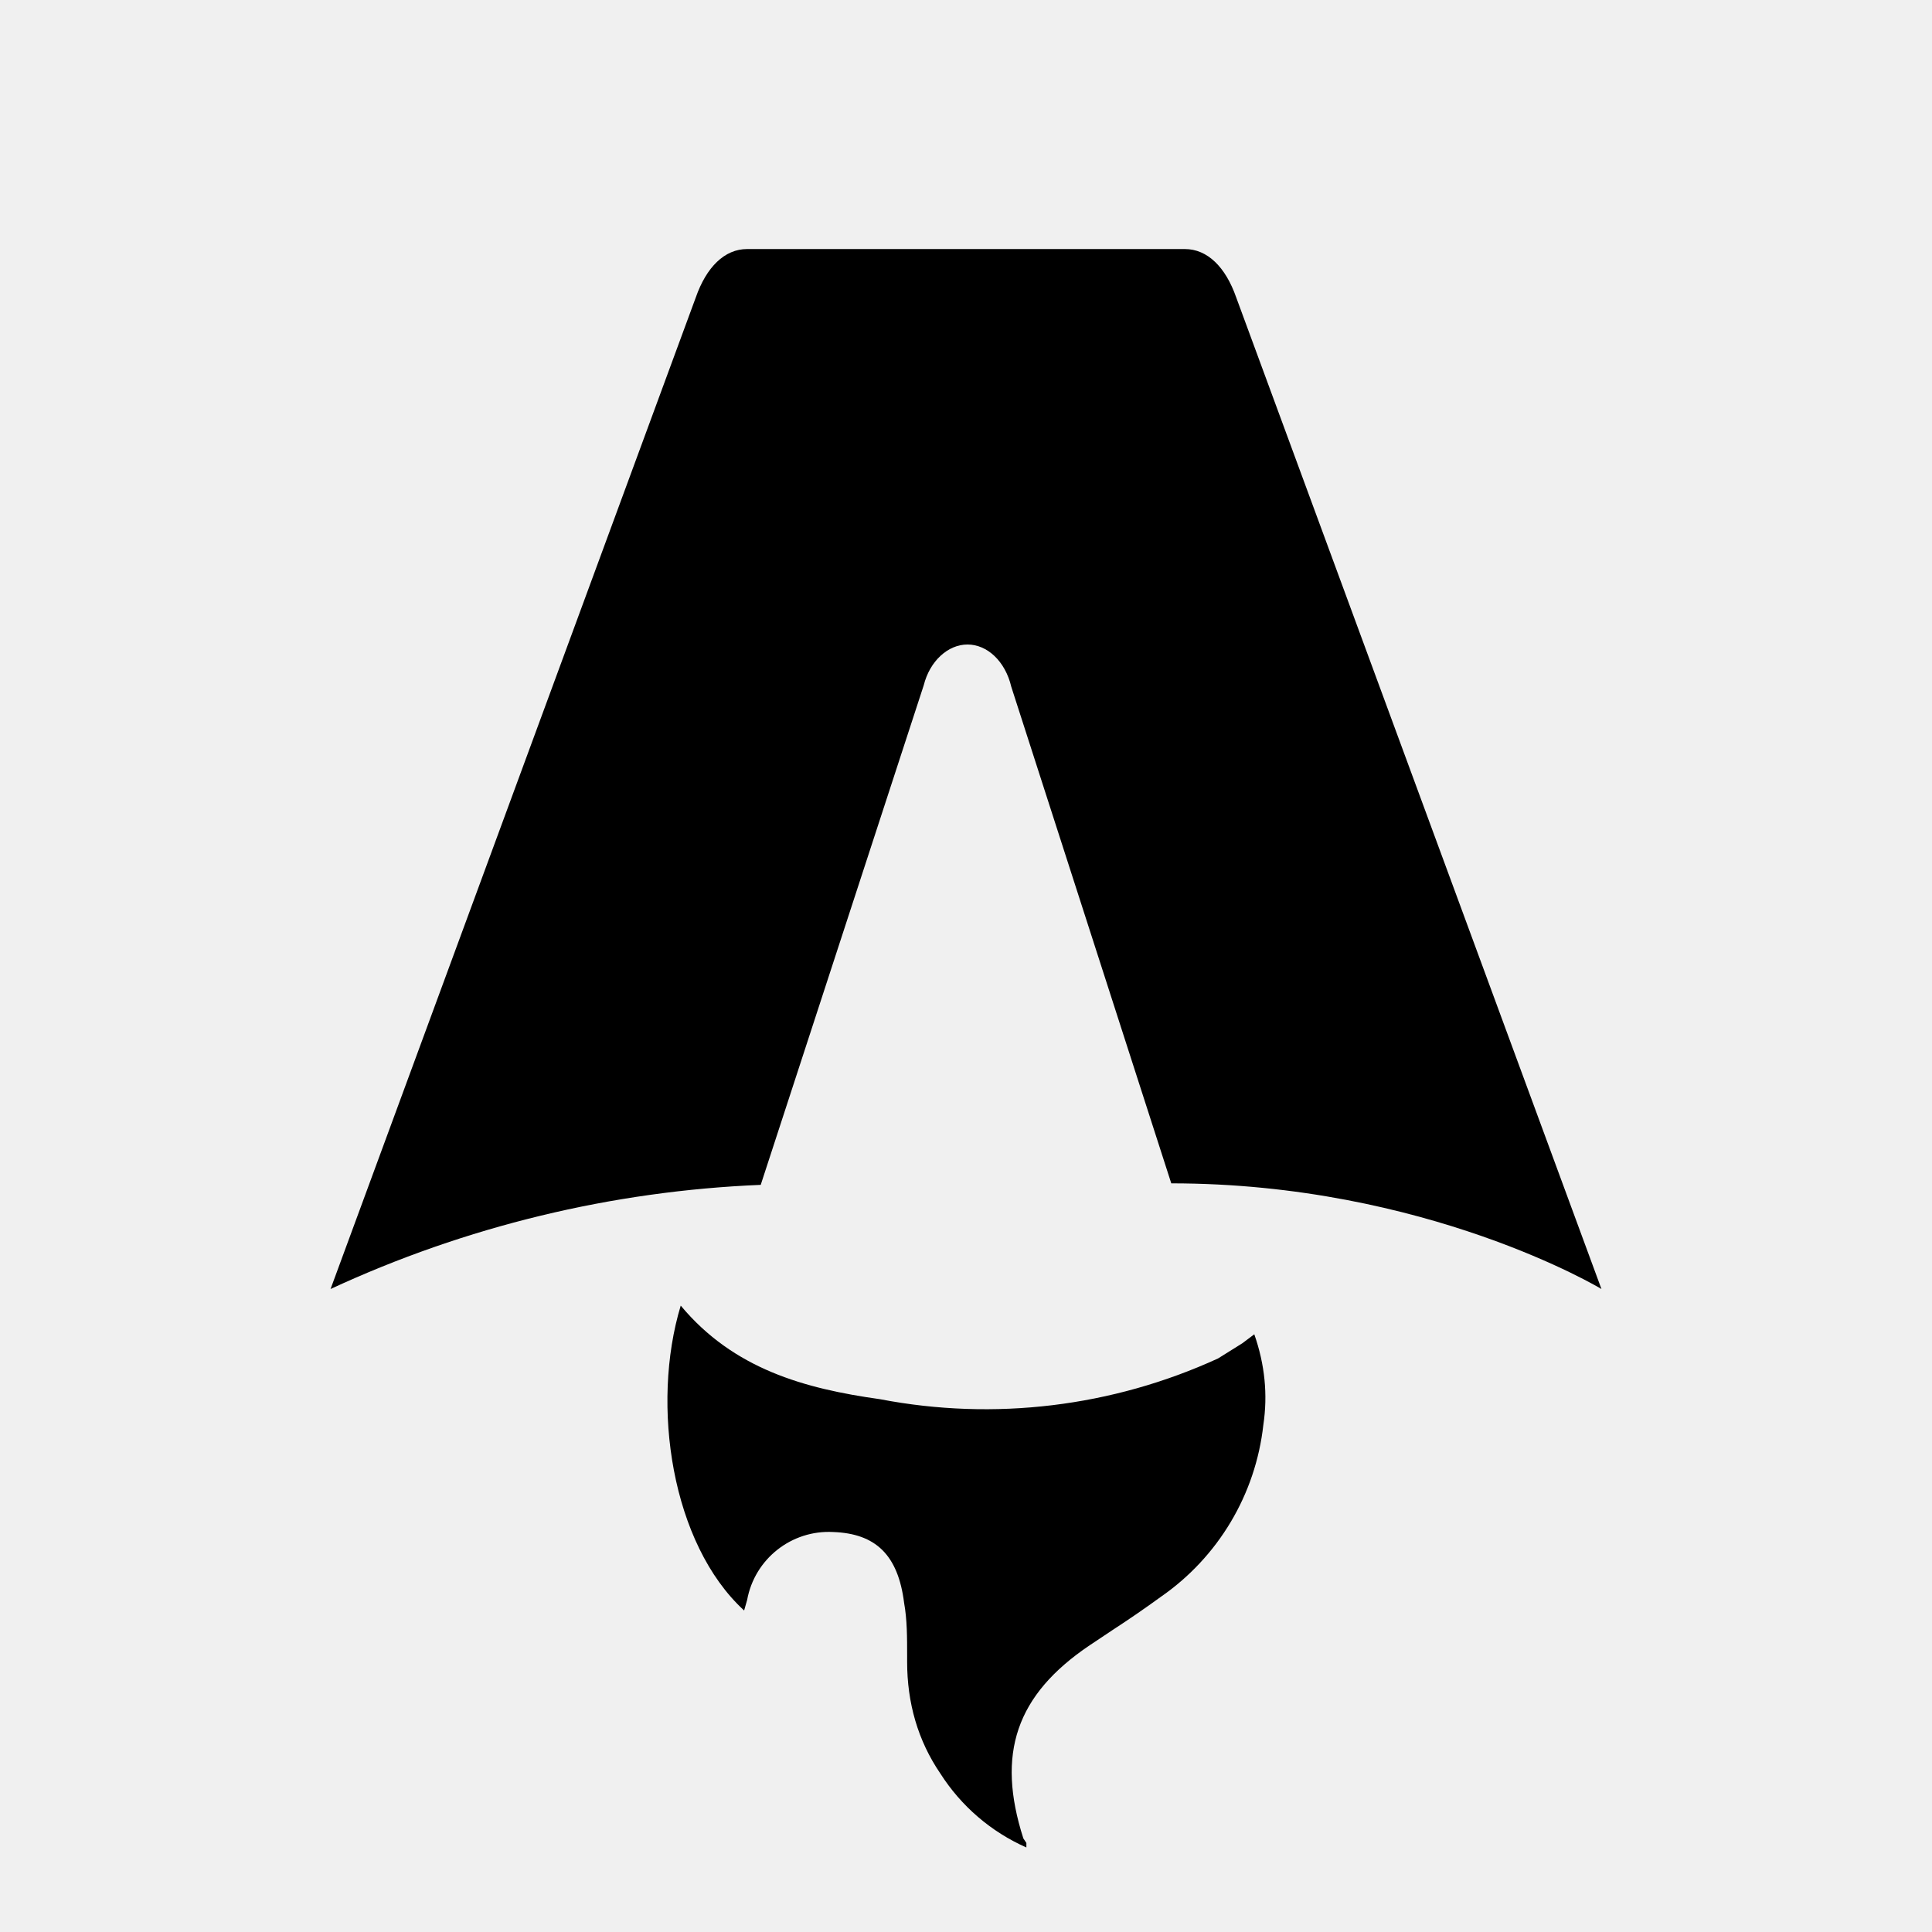
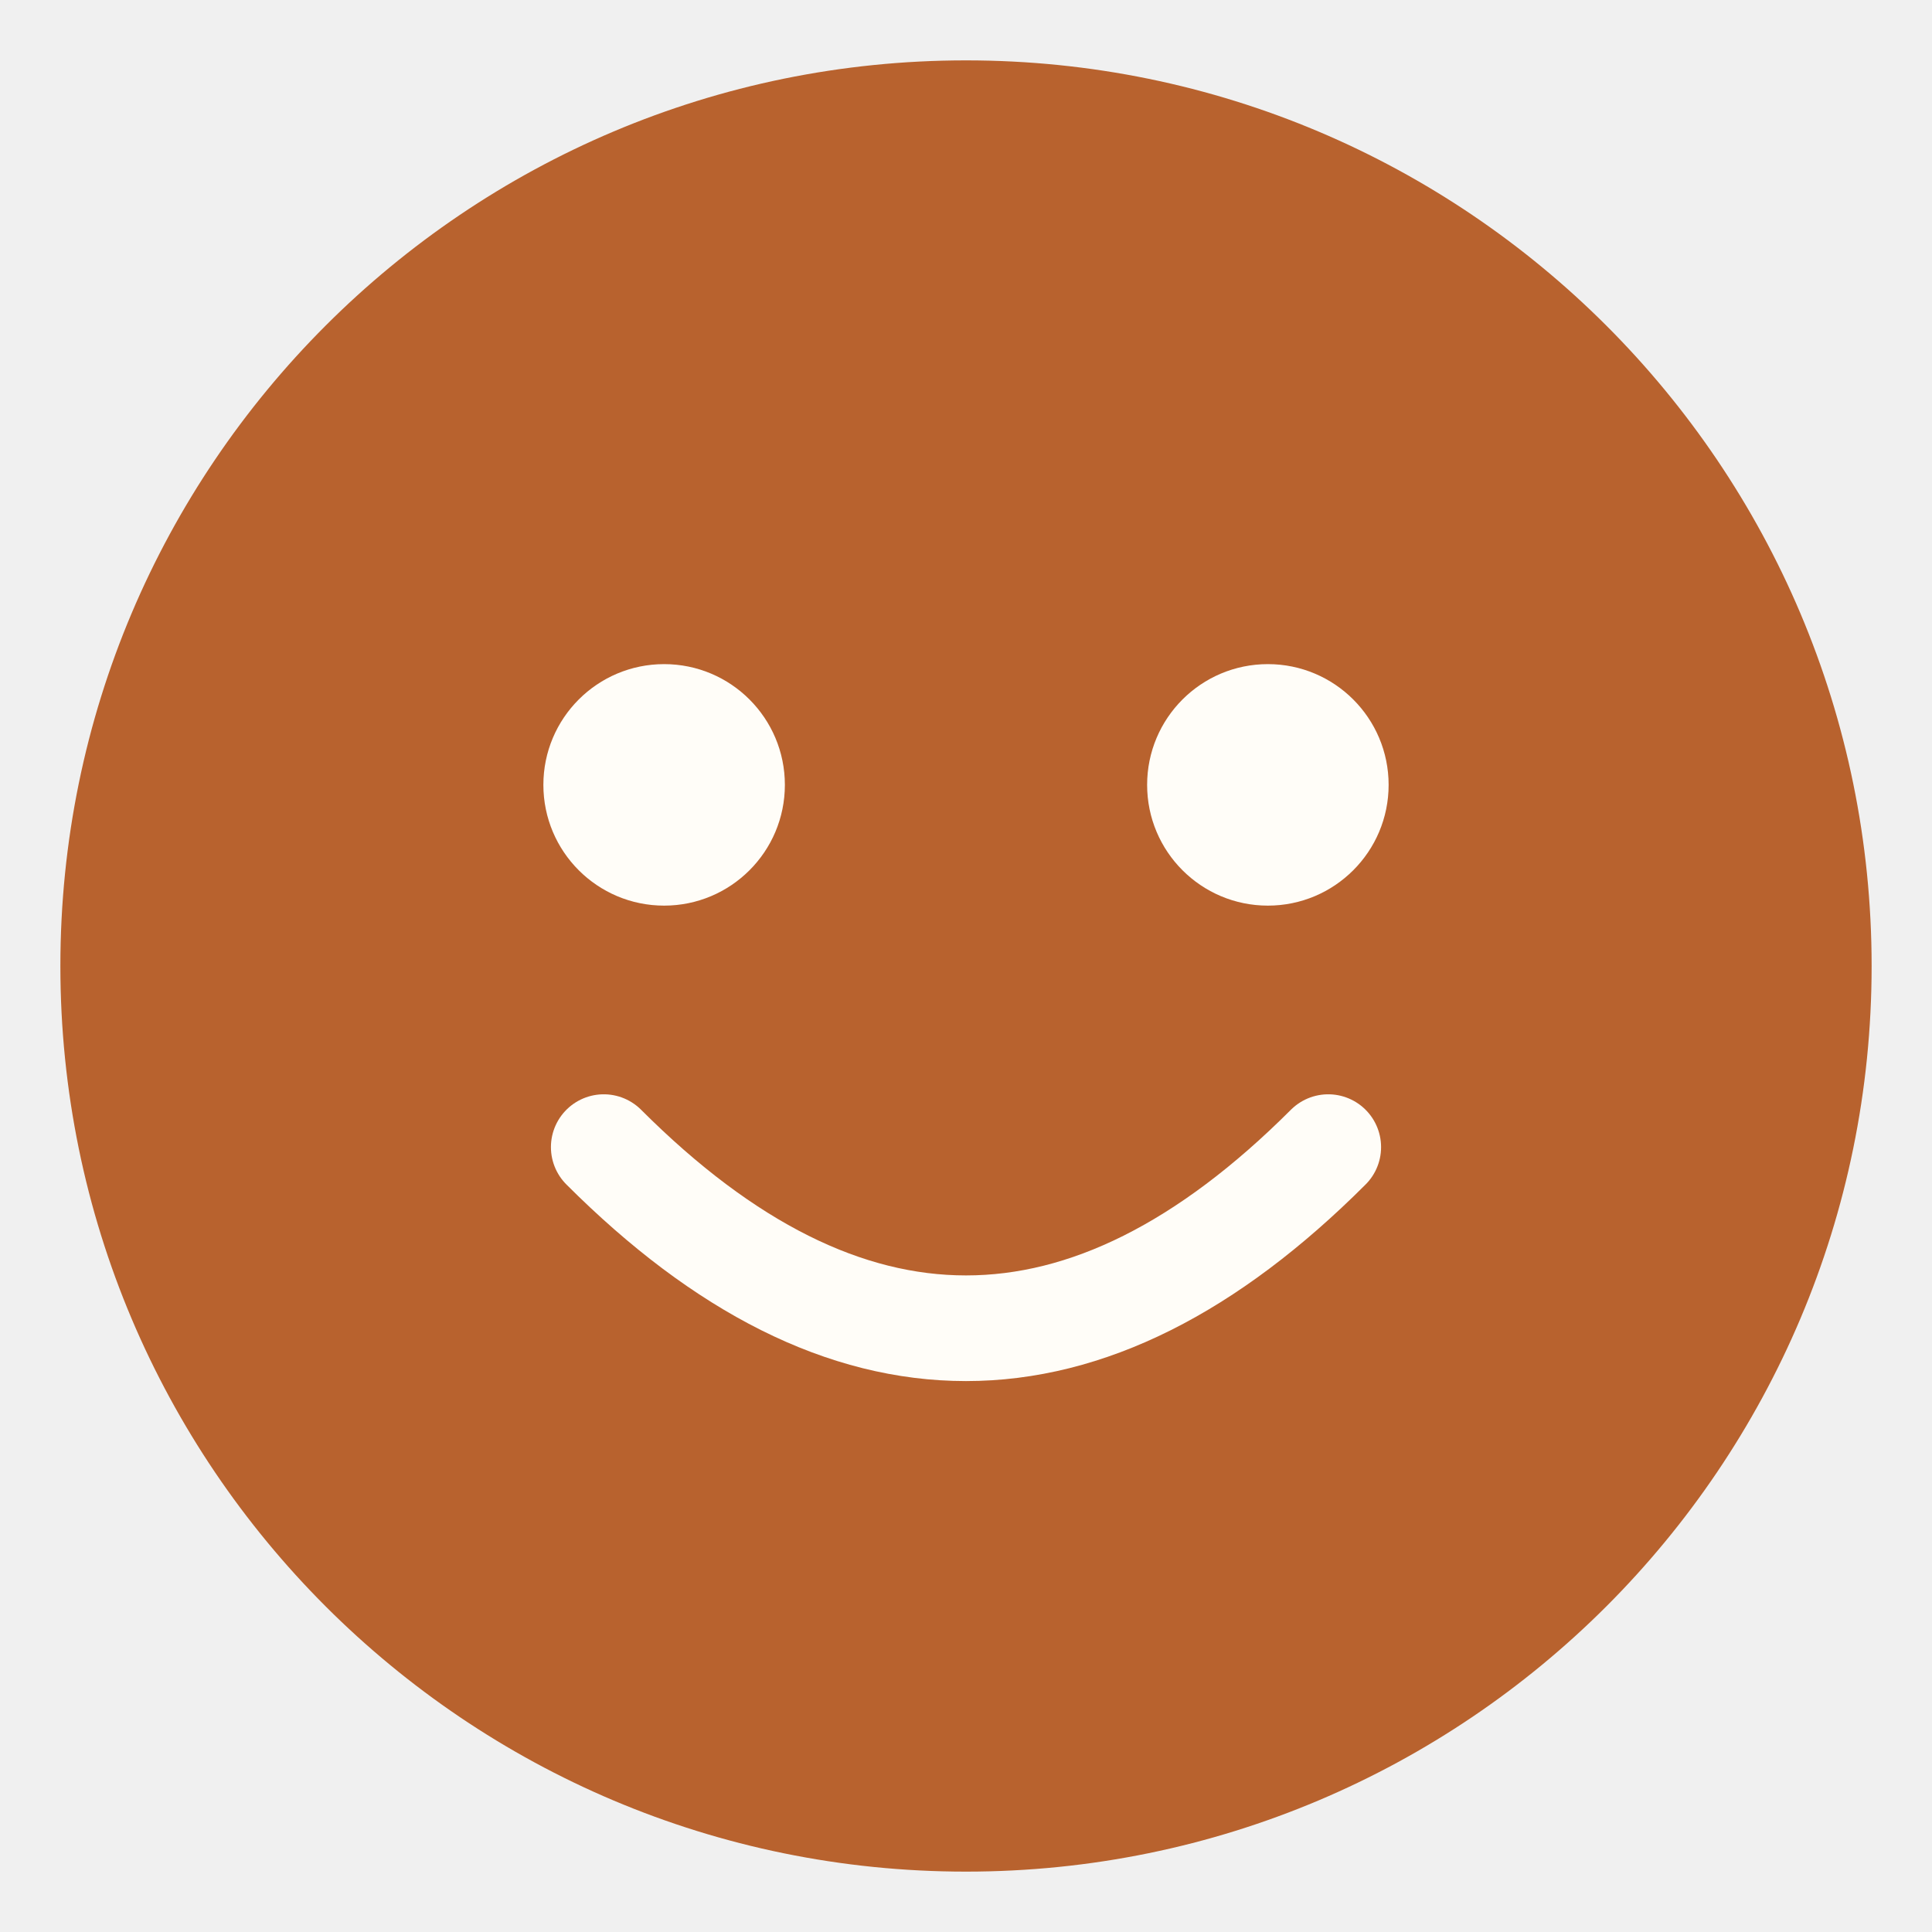
- <svg xmlns="http://www.w3.org/2000/svg" fill="none" viewBox="0 0 128 128">
-   <path d="M50.4 78.5a75.1 75.1 0 0 0-28.5 6.9l24.2-65.7c.7-2 1.9-3.2 3.4-3.2h29c1.5 0 2.7 1.2 3.4 3.2l24.2 65.7s-11.6-7-28.5-7L67 45.5c-.4-1.7-1.6-2.8-2.9-2.8-1.3 0-2.5 1.1-2.9 2.7L50.4 78.5Zm-1.1 28.2Zm-4.2-20.2c-2 6.6-.6 15.8 4.2 20.2a17.5 17.5 0 0 1 .2-.7 5.5 5.5 0 0 1 5.7-4.5c2.8.1 4.3 1.5 4.7 4.7.2 1.1.2 2.3.2 3.5v.4c0 2.7.7 5.2 2.2 7.4a13 13 0 0 0 5.7 4.9v-.3l-.2-.3c-1.8-5.6-.5-9.5 4.4-12.8l1.5-1a73 73 0 0 0 3.2-2.2 16 16 0 0 0 6.8-11.4c.3-2 .1-4-.6-6l-.8.6-1.6 1a37 37 0 0 1-22.4 2.7c-5-.7-9.7-2-13.2-6.2Z" />
+ <svg xmlns="http://www.w3.org/2000/svg" viewBox="0 0 64 64">
+   <circle cx="32" cy="32" r="30" fill="#b8622e" />
+   <circle cx="22" cy="26" r="4" fill="#fffdf8" />
+   <circle cx="42" cy="26" r="4" fill="#fffdf8" />
+   <path d="M20 38 Q32 50 44 38" stroke="#fffdf8" stroke-width="3.5" stroke-linecap="round" fill="none" />
  <style>
-         path { fill: #000; }
-         @media (prefers-color-scheme: dark) {
-             path { fill: #FFF; }
-         }
-     </style>
+     @media (prefers-color-scheme: dark) {
+       circle:first-child { fill: #d4835a; }
+     }
+   </style>
</svg>
